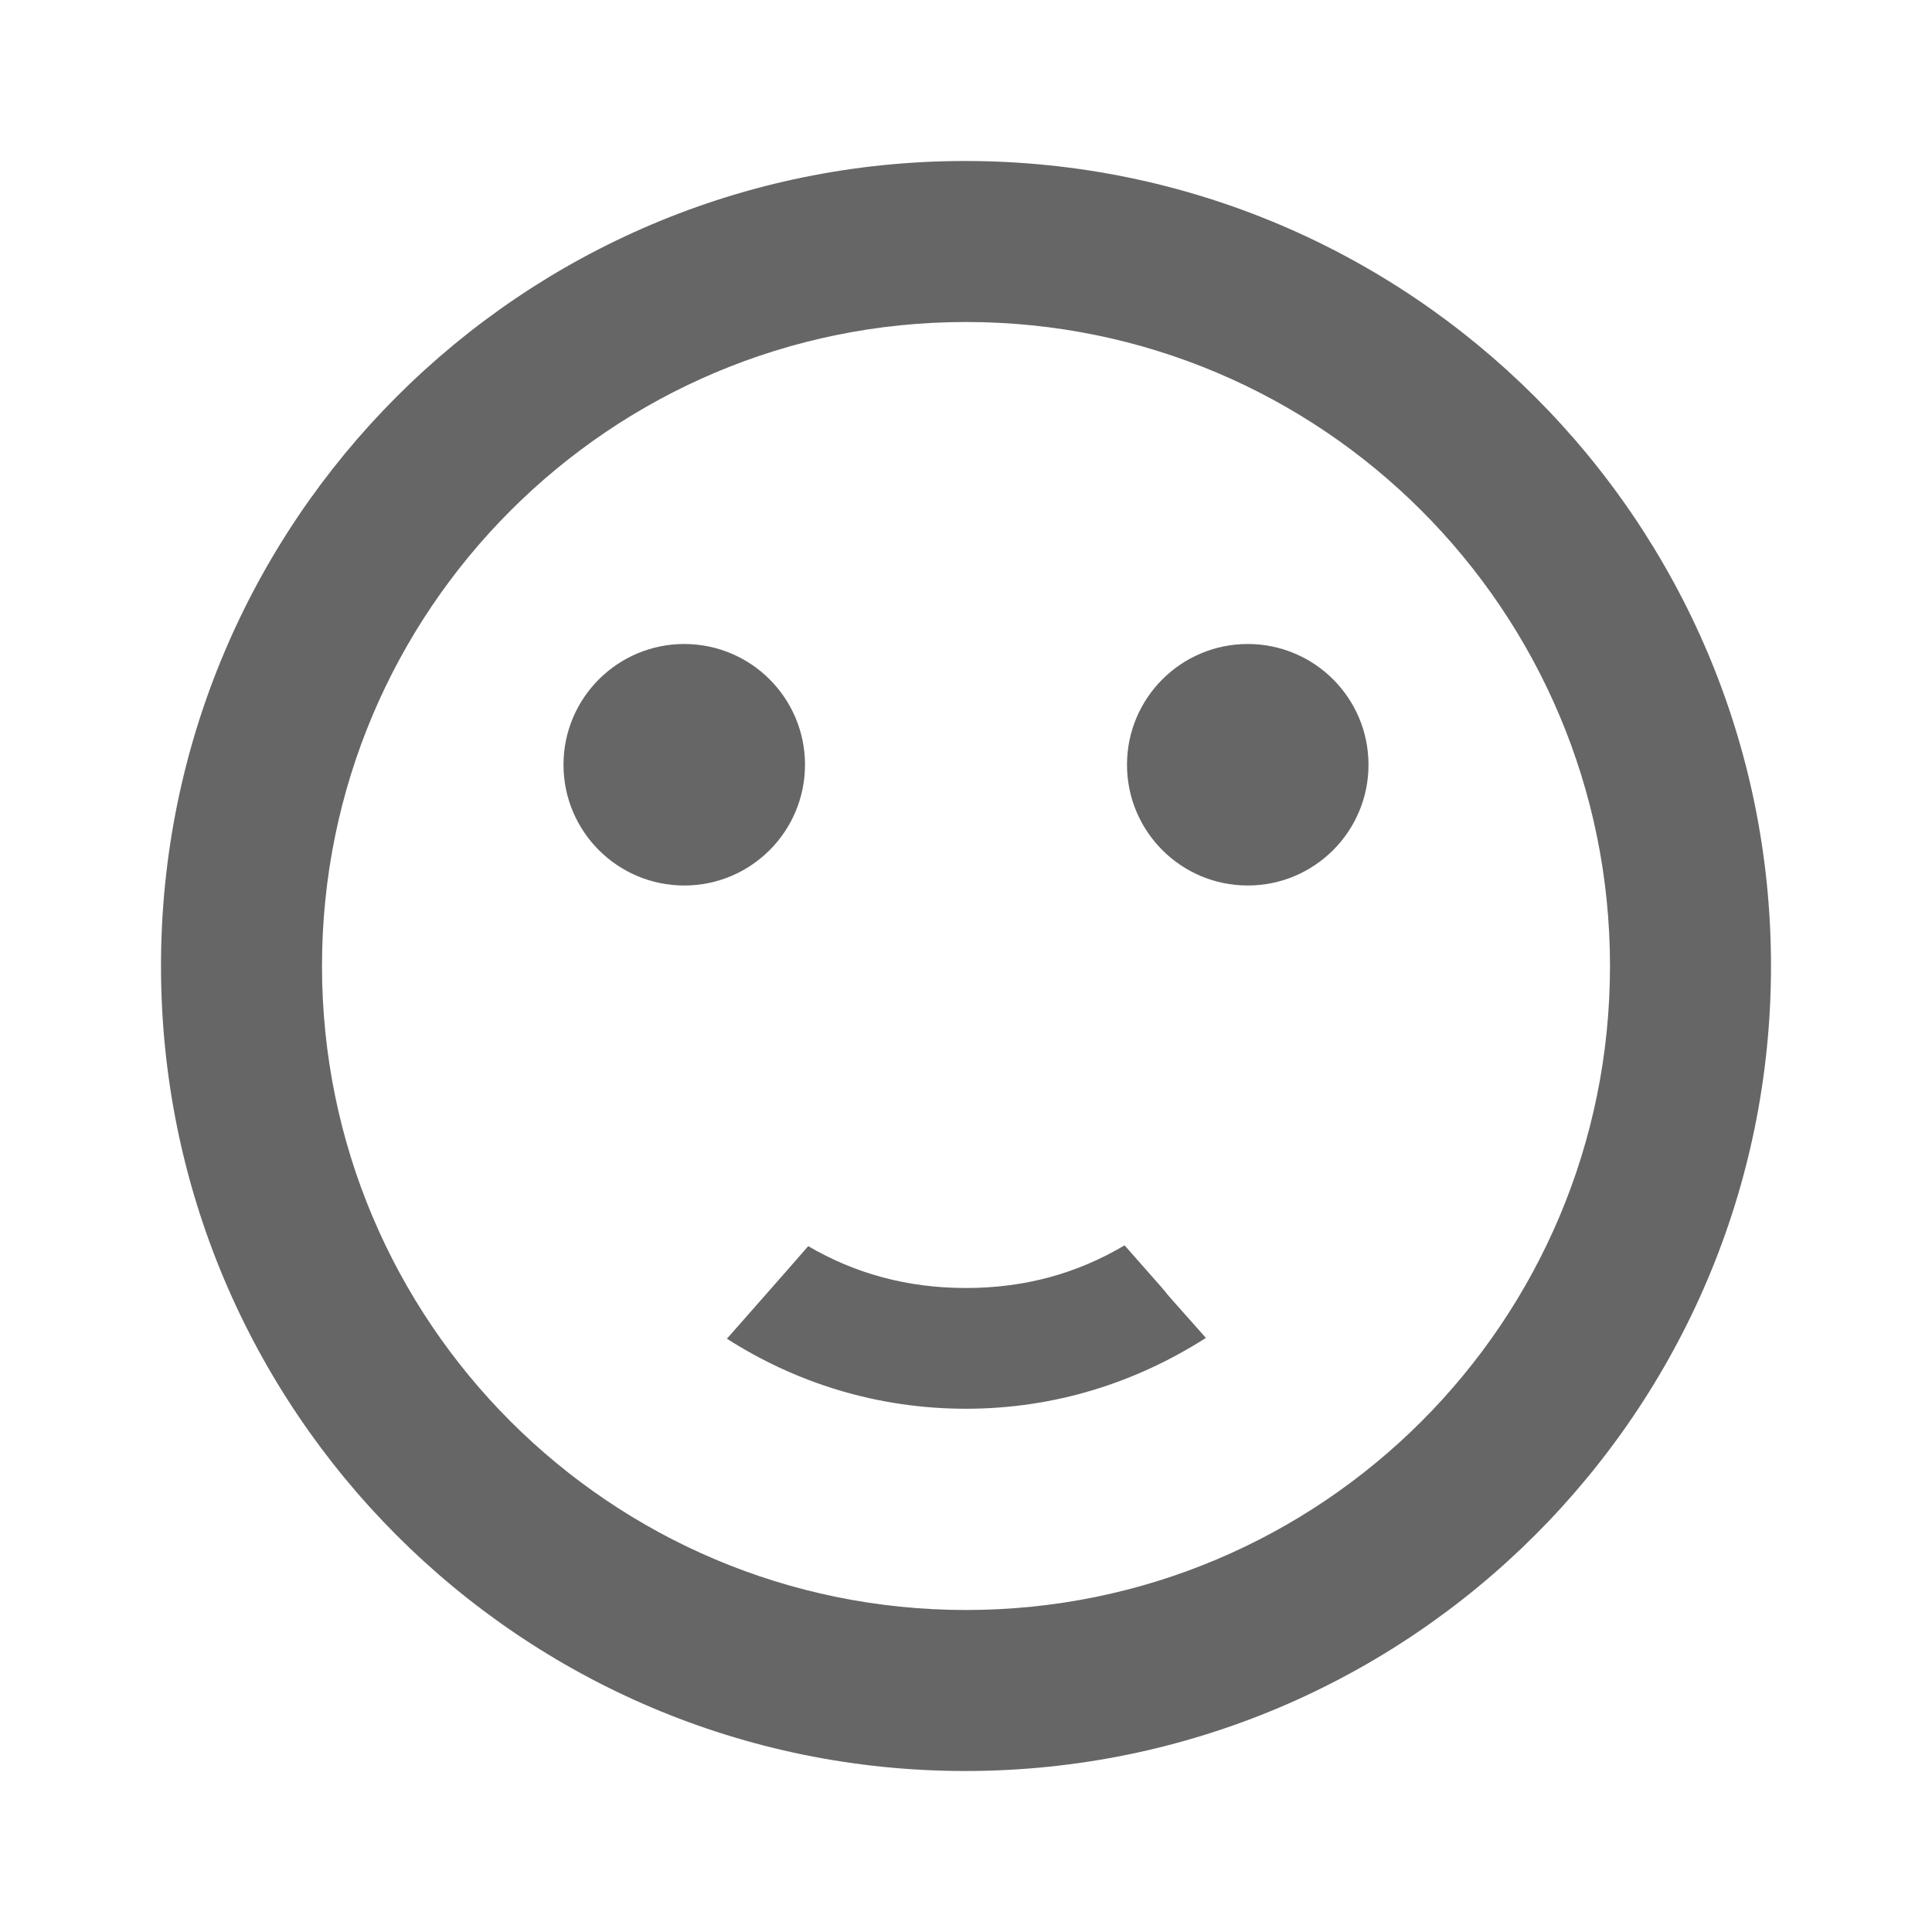
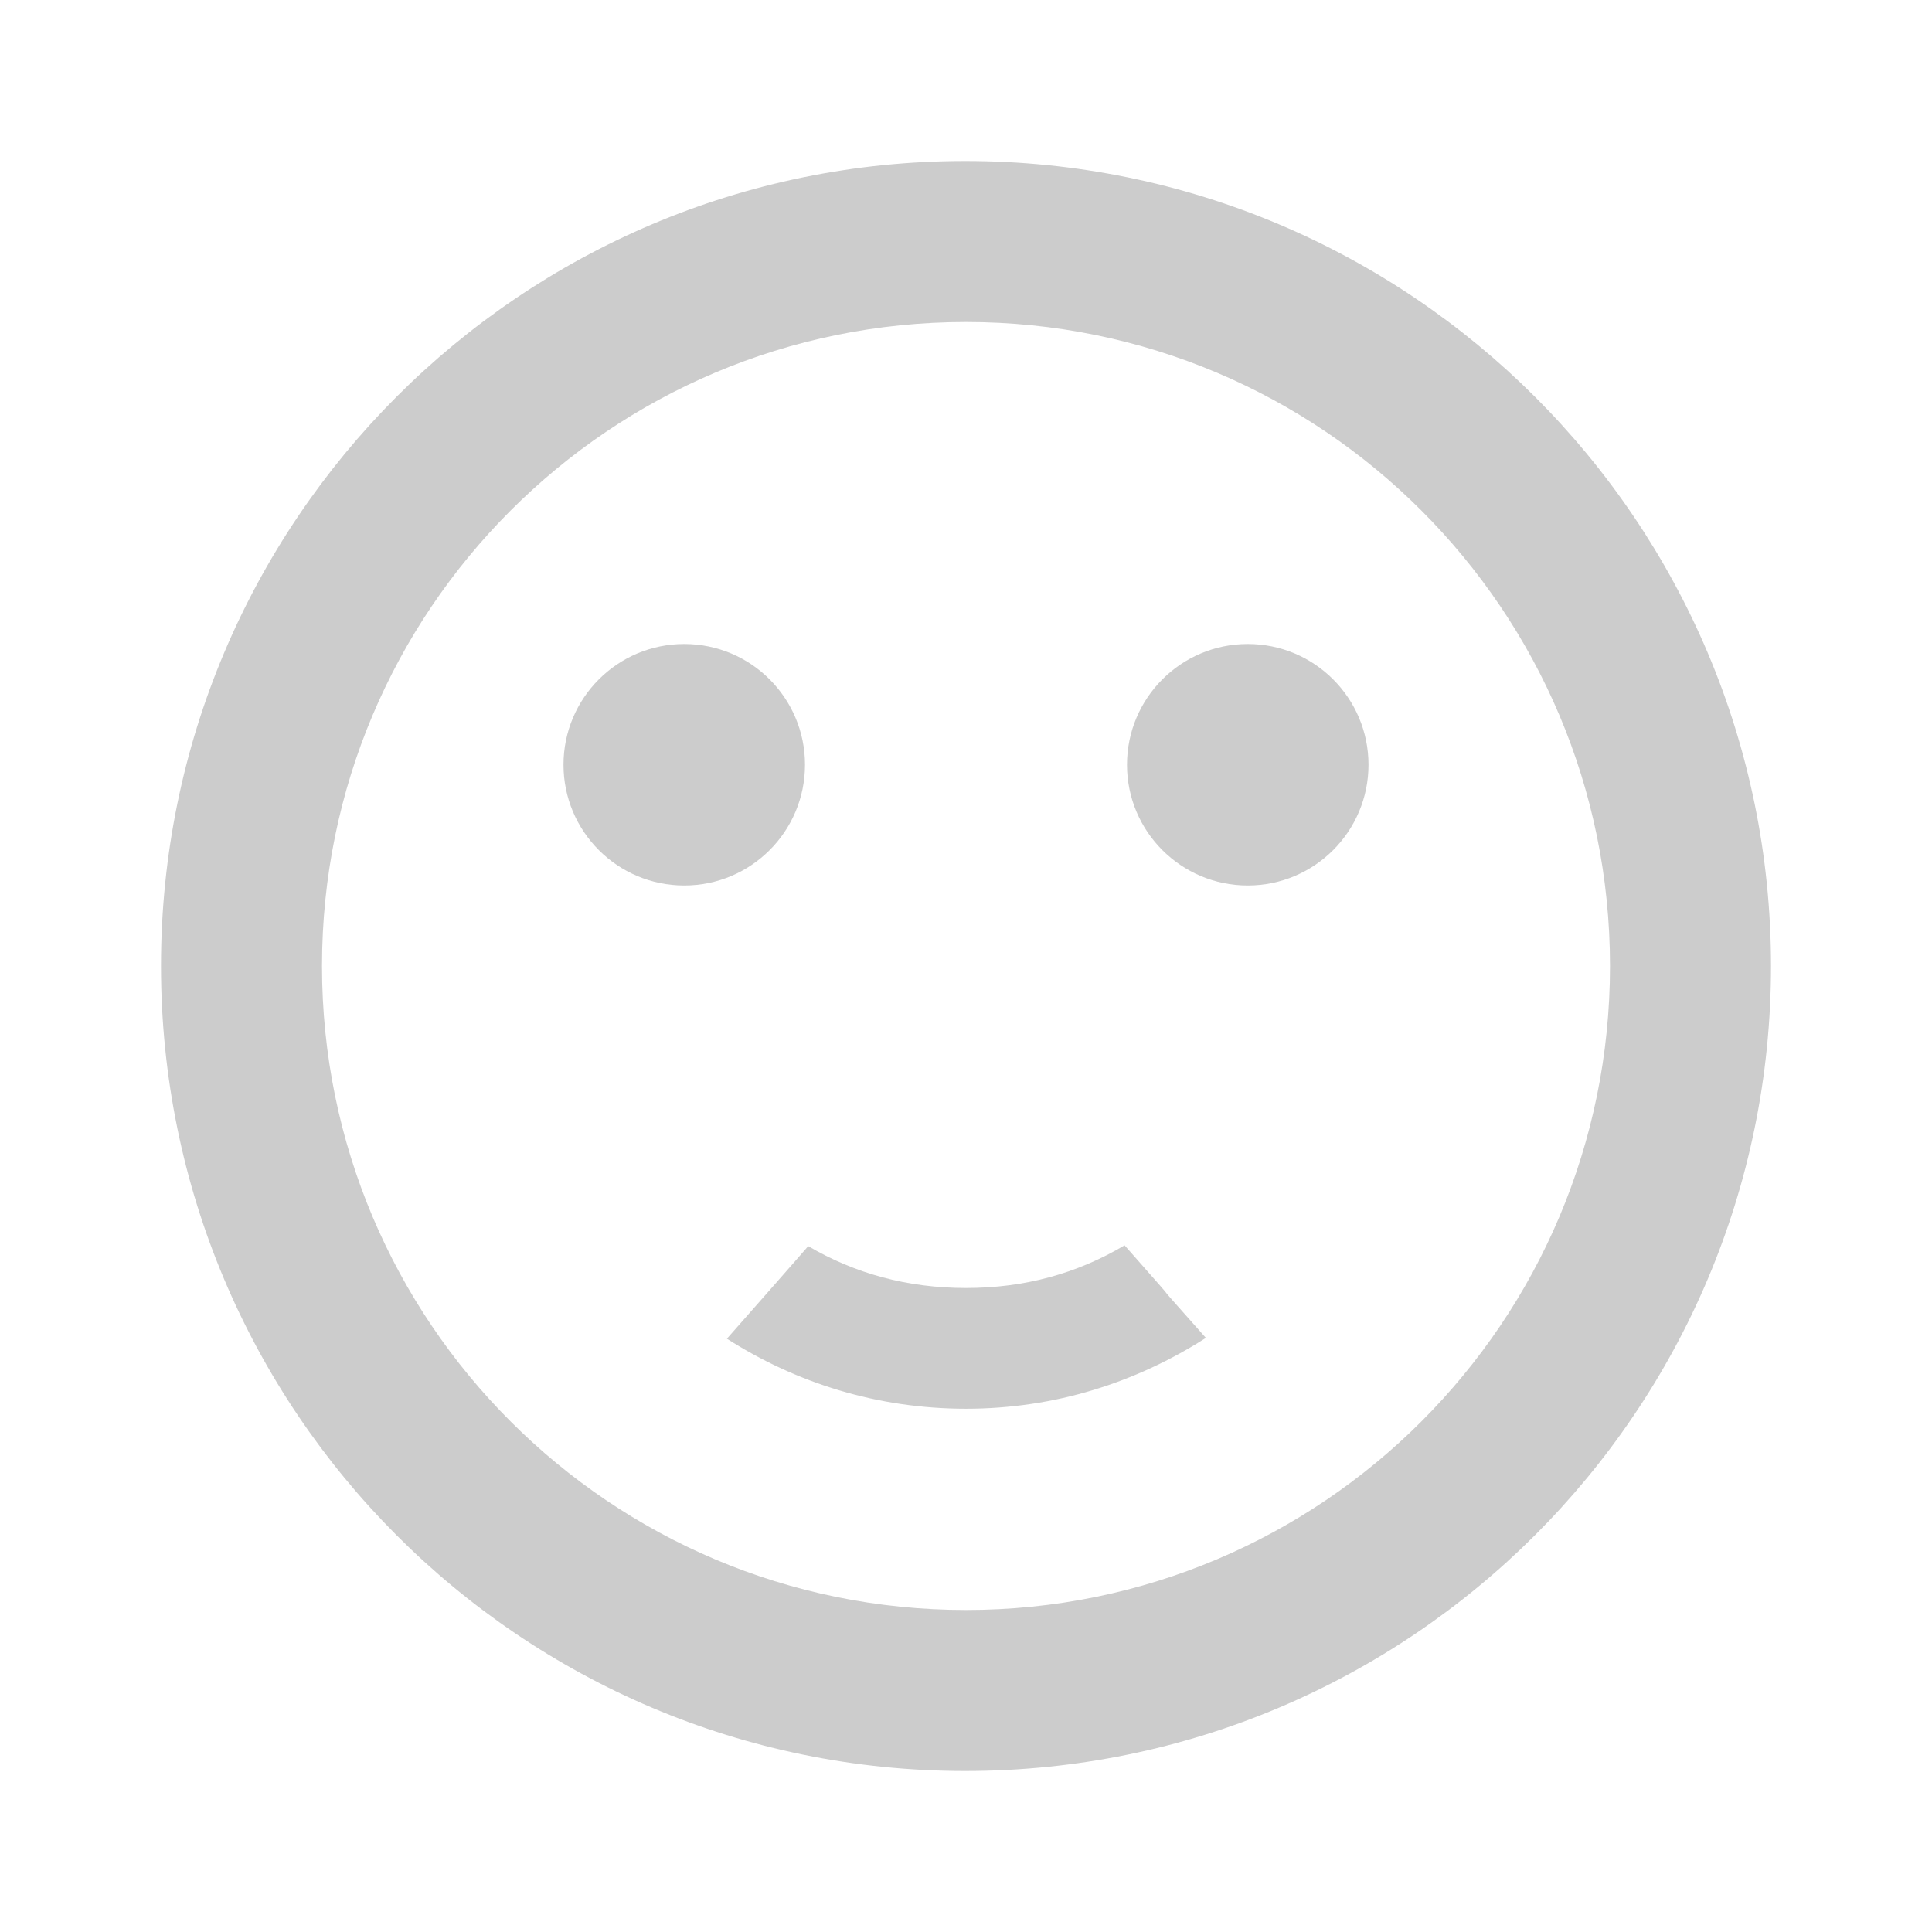
<svg xmlns="http://www.w3.org/2000/svg" width="24" height="24" viewBox="0 0 24 24">
  <path fill="none" d="M0 0h24v24H0V0z" />
-   <circle fill="#666666" cx="15.5" cy="9.5" r="1.5" />
-   <circle fill="#666666" cx="8.5" cy="9.5" r="1.5" />
-   <path fill="#666666" d="M11.99 2C6.47 2 2 6.48 2 12s4.47 10 9.99 10C17.52 22 22 17.52 22 12S17.52 2 11.99 2zM12 20c-4.42 0-8-3.58-8-8s3.58-8 8-8 8 3.58 8 8-3.58 8-8 8zm0-4c-.73 0-1.38-.18-1.96-.52-.12.14-.86.98-1.01 1.15.86.55 1.87.87 2.97.87 1.11 0 2.12-.33 2.98-.88-.97-1.09-.01-.02-1.01-1.15-.59.35-1.24.53-1.97.53z" />
+   <circle fill="#CCCCCC" cx="15.5" cy="9.5" r="1.5" />
+   <circle fill="#CCCCCC" cx="8.5" cy="9.5" r="1.5" />
+   <path fill="#CCCCCC" d="M11.99 2C6.47 2 2 6.48 2 12s4.47 10 9.99 10C17.52 22 22 17.52 22 12S17.52 2 11.99 2zM12 20c-4.42 0-8-3.58-8-8s3.58-8 8-8 8 3.58 8 8-3.58 8-8 8zm0-4c-.73 0-1.38-.18-1.96-.52-.12.14-.86.98-1.01 1.15.86.55 1.87.87 2.97.87 1.11 0 2.12-.33 2.98-.88-.97-1.09-.01-.02-1.01-1.15-.59.35-1.24.53-1.97.53z" />
</svg>
